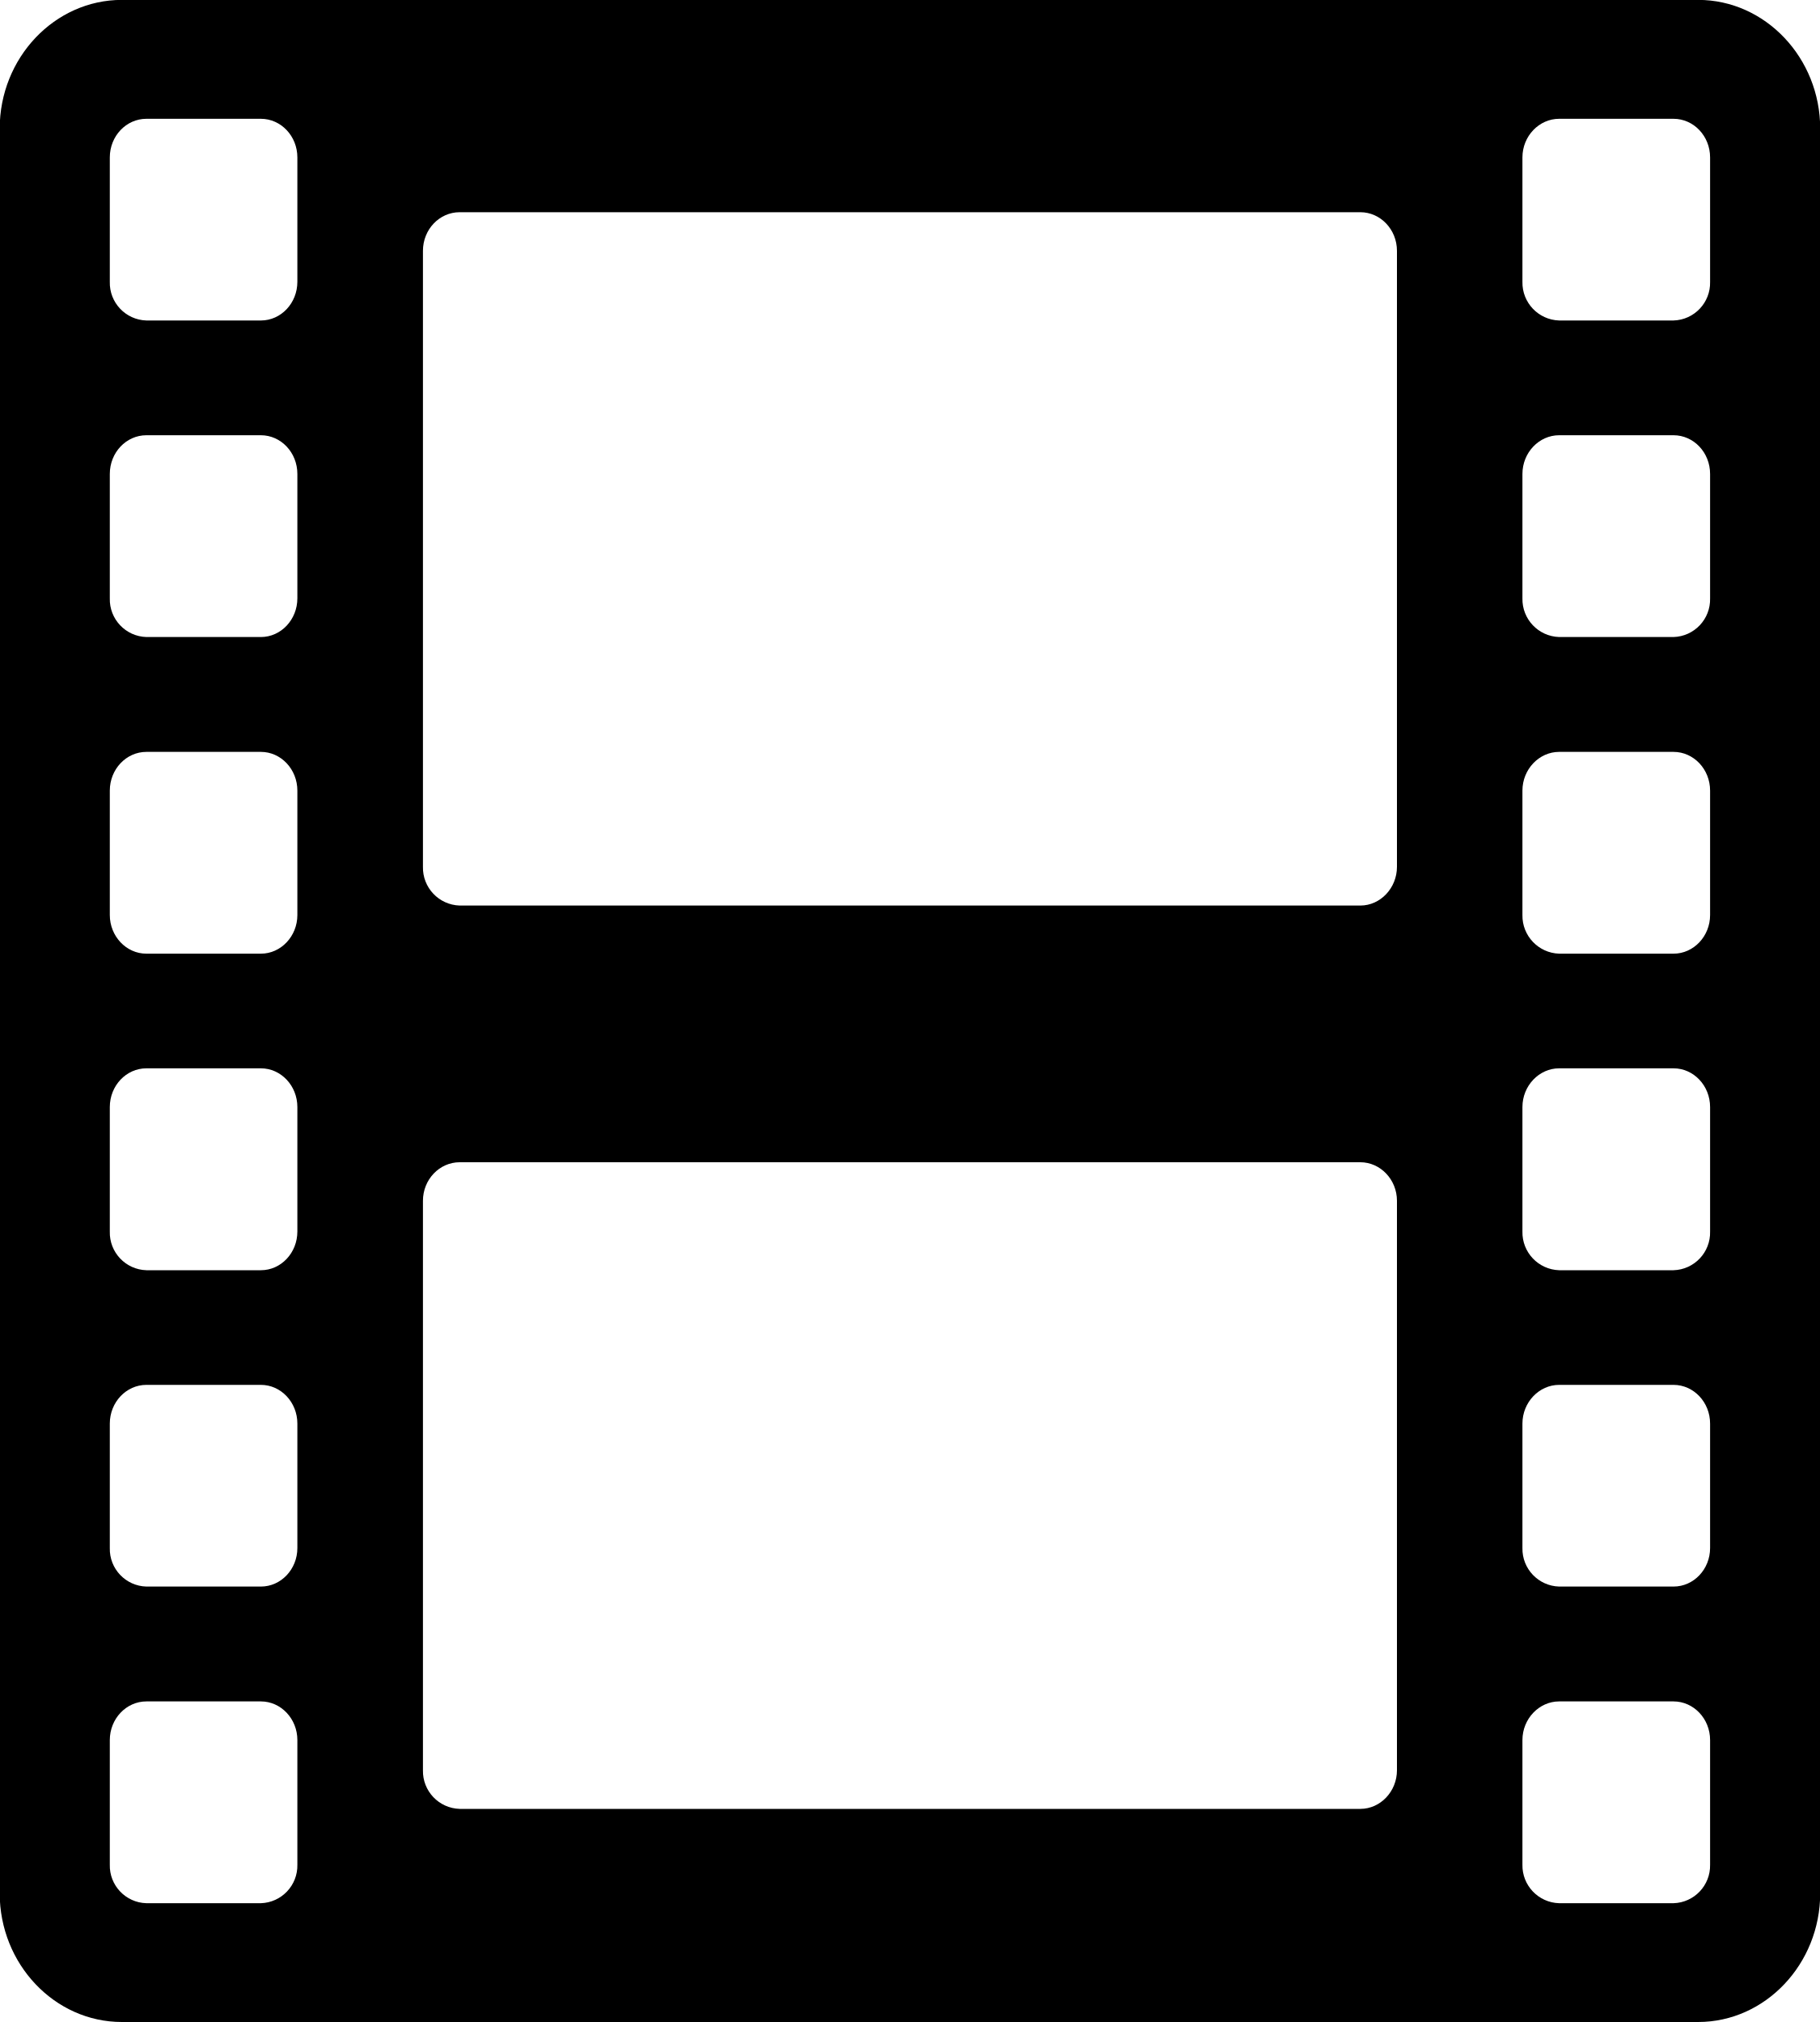
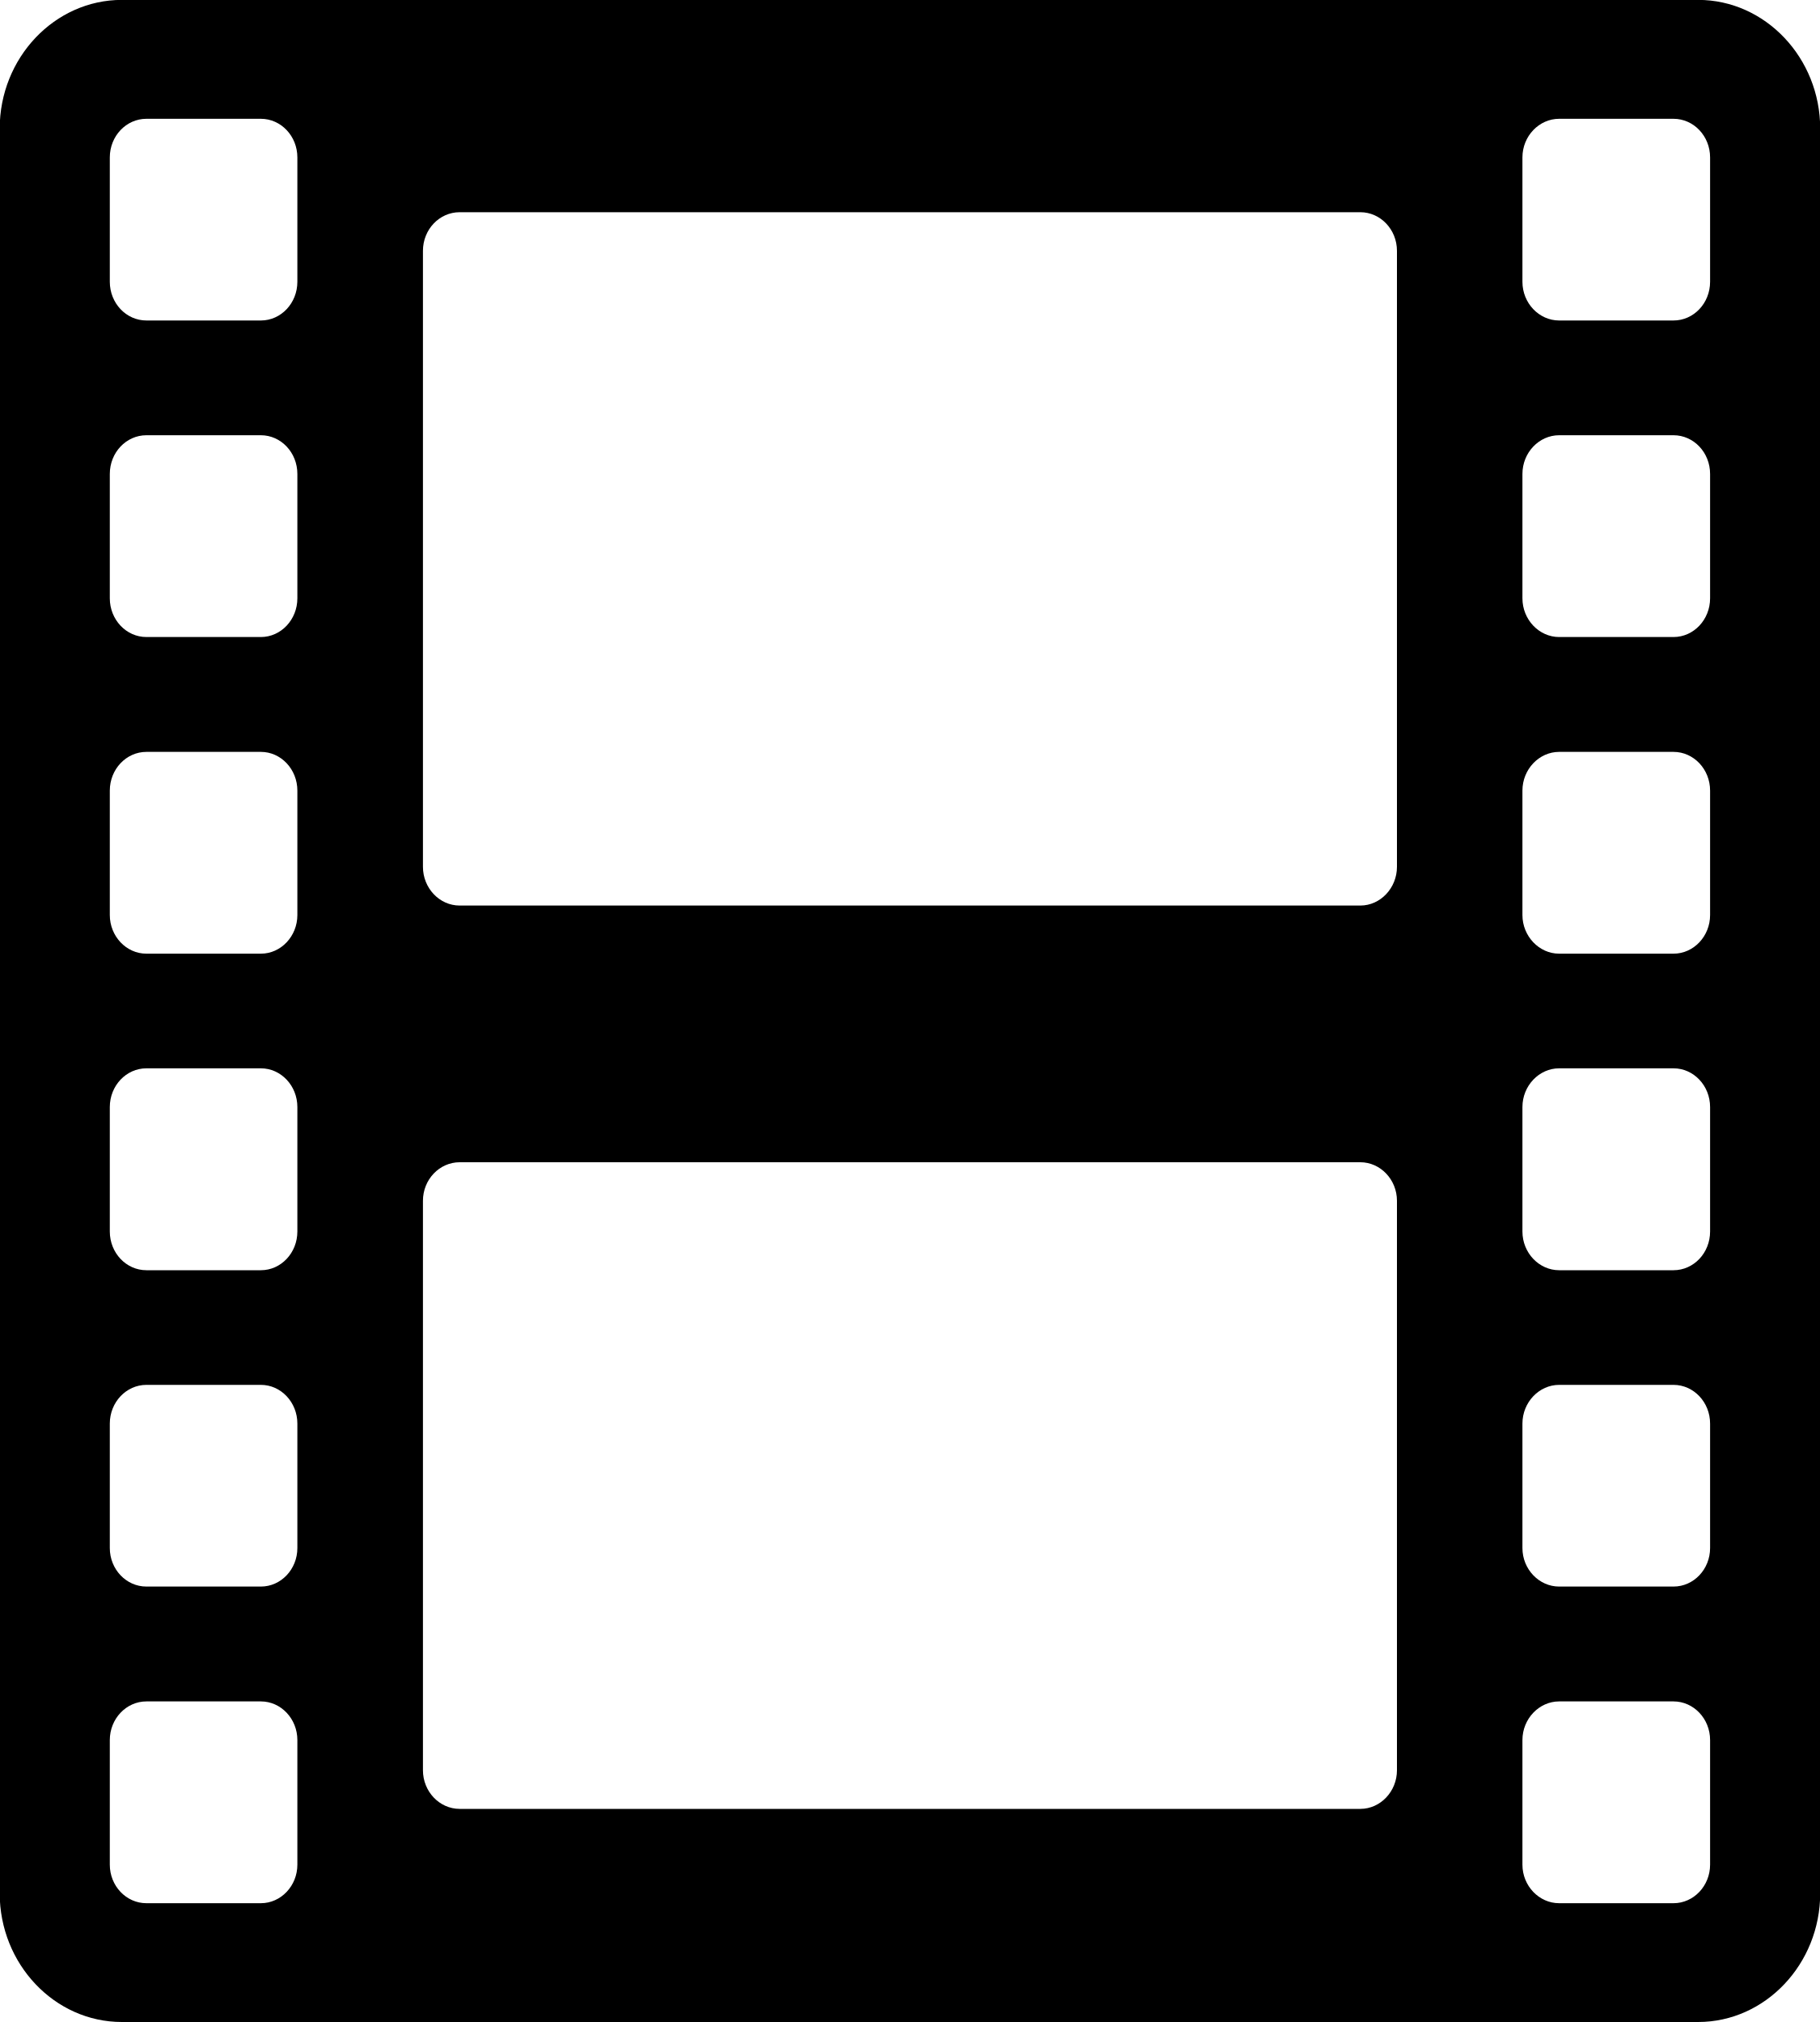
- <svg xmlns="http://www.w3.org/2000/svg" width="18" height="20">
-   <path d="M1.205 20h15.59c.664 0 1.207-.574 1.207-1.274V1.273c0-.7-.543-1.274-1.207-1.274H1.205c-.666 0-1.208.574-1.208 1.274v17.453c0 .7.542 1.274 1.208 1.274zM15.057 1.557c0-.211.165-.382.363-.382h1.131c.2 0 .362.171.362.382v1.23a.373.373 0 01-.362.383H15.42a.375.375 0 01-.363-.383v-1.23zm0 3.131c0-.212.165-.383.363-.383h1.131c.2 0 .362.171.362.383v1.23a.373.373 0 01-.362.383H15.42a.375.375 0 01-.363-.383v-1.23zm0 3.132c0-.211.165-.383.363-.383h1.131c.2 0 .362.172.362.383v1.231c0 .209-.162.382-.362.382H15.42a.376.376 0 01-.363-.382V7.82zm0 3.13c0-.211.165-.383.363-.383h1.131c.2 0 .362.172.362.383v1.231a.373.373 0 01-.362.383H15.42a.375.375 0 01-.363-.383V10.95zm0 3.131c0-.211.165-.383.363-.383h1.131c.2 0 .362.172.362.383v1.231c0 .21-.162.381-.362.381H15.42a.374.374 0 01-.363-.381v-1.231zm0 3.13c0-.21.165-.382.363-.382h1.131c.2 0 .362.172.362.382v1.233a.373.373 0 01-.362.381H15.42a.374.374 0 01-.363-.381v-1.233zM4.183 2.481c0-.212.163-.382.363-.382h8.908c.198 0 .362.17.362.382v6.093c0 .21-.164.383-.362.383H4.546a.375.375 0 01-.363-.383V2.481zm0 9.396c0-.21.163-.381.363-.381h8.908c.198 0 .362.171.362.381v5.633c0 .21-.164.382-.362.382H4.546a.374.374 0 01-.363-.382v-5.633zM1.086 1.557c0-.211.162-.382.362-.382H2.58c.199 0 .361.171.361.382v1.23c0 .212-.162.383-.361.383H1.448a.373.373 0 01-.362-.383v-1.23zm0 3.131c0-.212.162-.383.362-.383H2.58c.199 0 .361.171.361.383v1.23c0 .211-.162.383-.361.383H1.448a.373.373 0 01-.362-.383v-1.23zm0 3.132c0-.211.162-.383.362-.383H2.58c.199 0 .361.172.361.383v1.231c0 .209-.162.382-.361.382H1.448c-.2 0-.362-.173-.362-.382V7.82zm0 3.13c0-.211.162-.383.362-.383H2.58c.199 0 .361.172.361.383v1.231c0 .212-.162.383-.361.383H1.448a.373.373 0 01-.362-.383V10.95zm0 3.131c0-.211.162-.383.362-.383H2.58c.199 0 .361.172.361.383v1.231c0 .21-.162.381-.361.381H1.448a.372.372 0 01-.362-.381v-1.231zm0 3.13c0-.21.162-.382.362-.382H2.58c.199 0 .361.172.361.382v1.233a.373.373 0 01-.361.381H1.448a.372.372 0 01-.362-.381v-1.233z" />
+ <svg xmlns="http://www.w3.org/2000/svg" width="18px" height="20px">
+   <g>
+     <path d="M1.205,20.000 L16.795,20.000 C17.459,20.000 18.002,19.426 18.002,18.726 L18.002,1.273 C18.002,0.573 17.459,-0.001 16.795,-0.001 L1.205,-0.001 C0.539,-0.001 -0.003,0.573 -0.003,1.273 L-0.003,18.726 C-0.003,19.426 0.539,20.000 1.205,20.000 ZM15.057,1.557 C15.057,1.346 15.222,1.175 15.420,1.175 L16.551,1.175 C16.751,1.175 16.913,1.346 16.913,1.557 L16.913,2.787 C16.913,2.999 16.751,3.170 16.551,3.170 L15.420,3.170 C15.222,3.170 15.057,2.999 15.057,2.787 L15.057,1.557 ZM15.057,4.688 C15.057,4.476 15.222,4.305 15.420,4.305 L16.551,4.305 C16.751,4.305 16.913,4.476 16.913,4.688 L16.913,5.918 C16.913,6.129 16.751,6.301 16.551,6.301 L15.420,6.301 C15.222,6.301 15.057,6.129 15.057,5.918 L15.057,4.688 ZM15.057,7.820 C15.057,7.609 15.222,7.437 15.420,7.437 L16.551,7.437 C16.751,7.437 16.913,7.609 16.913,7.820 L16.913,9.051 C16.913,9.260 16.751,9.433 16.551,9.433 L15.420,9.433 C15.222,9.433 15.057,9.260 15.057,9.051 L15.057,7.820 ZM15.057,10.950 C15.057,10.739 15.222,10.567 15.420,10.567 L16.551,10.567 C16.751,10.567 16.913,10.739 16.913,10.950 L16.913,12.181 C16.913,12.393 16.751,12.564 16.551,12.564 L15.420,12.564 C15.222,12.564 15.057,12.393 15.057,12.181 L15.057,10.950 ZM15.057,14.081 C15.057,13.870 15.222,13.698 15.420,13.698 L16.551,13.698 C16.751,13.698 16.913,13.870 16.913,14.081 L16.913,15.312 C16.913,15.522 16.751,15.693 16.551,15.693 L15.420,15.693 C15.222,15.693 15.057,15.522 15.057,15.312 L15.057,14.081 ZM15.057,17.211 C15.057,17.001 15.222,16.829 15.420,16.829 L16.551,16.829 C16.751,16.829 16.913,17.001 16.913,17.211 L16.913,18.444 C16.913,18.653 16.751,18.825 16.551,18.825 L15.420,18.825 C15.222,18.825 15.057,18.654 15.057,18.444 L15.057,17.211 ZM4.183,2.481 C4.183,2.269 4.346,2.099 4.546,2.099 L13.454,2.099 C13.652,2.099 13.816,2.269 13.816,2.481 L13.816,8.574 C13.816,8.784 13.652,8.957 13.454,8.957 L4.546,8.957 C4.346,8.957 4.183,8.784 4.183,8.574 L4.183,2.481 ZM4.183,11.877 C4.183,11.667 4.346,11.496 4.546,11.496 L13.454,11.496 C13.652,11.496 13.816,11.667 13.816,11.877 L13.816,17.510 C13.816,17.720 13.652,17.892 13.454,17.892 L4.546,17.892 C4.346,17.892 4.183,17.720 4.183,17.510 L4.183,11.877 ZM1.086,1.557 C1.086,1.346 1.248,1.175 1.448,1.175 L2.580,1.175 C2.779,1.175 2.941,1.346 2.941,1.557 L2.941,2.787 C2.941,2.999 2.779,3.170 2.580,3.170 L1.448,3.170 C1.248,3.170 1.086,2.999 1.086,2.787 L1.086,1.557 ZM1.086,4.688 C1.086,4.476 1.248,4.305 1.448,4.305 L2.580,4.305 C2.779,4.305 2.941,4.476 2.941,4.688 L2.941,5.918 C2.941,6.129 2.779,6.301 2.580,6.301 L1.448,6.301 C1.248,6.301 1.086,6.129 1.086,5.918 L1.086,4.688 ZM1.086,7.820 C1.086,7.609 1.248,7.437 1.448,7.437 L2.580,7.437 C2.779,7.437 2.941,7.609 2.941,7.820 L2.941,9.051 C2.941,9.260 2.779,9.433 2.580,9.433 L1.448,9.433 C1.248,9.433 1.086,9.260 1.086,9.051 L1.086,7.820 ZM1.086,10.950 C1.086,10.739 1.248,10.567 1.448,10.567 L2.580,10.567 C2.779,10.567 2.941,10.739 2.941,10.950 L2.941,12.181 C2.941,12.393 2.779,12.564 2.580,12.564 L1.448,12.564 C1.248,12.564 1.086,12.393 1.086,12.181 L1.086,10.950 ZM1.086,14.081 C1.086,13.870 1.248,13.698 1.448,13.698 L2.580,13.698 C2.779,13.698 2.941,13.870 2.941,14.081 L2.941,15.312 C2.941,15.522 2.779,15.693 2.580,15.693 L1.448,15.693 C1.248,15.693 1.086,15.522 1.086,15.312 L1.086,14.081 ZM1.086,17.211 C1.086,17.001 1.248,16.829 1.448,16.829 L2.580,16.829 C2.779,16.829 2.941,17.001 2.941,17.211 L2.941,18.444 C2.941,18.653 2.779,18.825 2.580,18.825 L1.448,18.825 C1.248,18.825 1.086,18.654 1.086,18.444 L1.086,17.211 Z" />
+   </g>
</svg>
